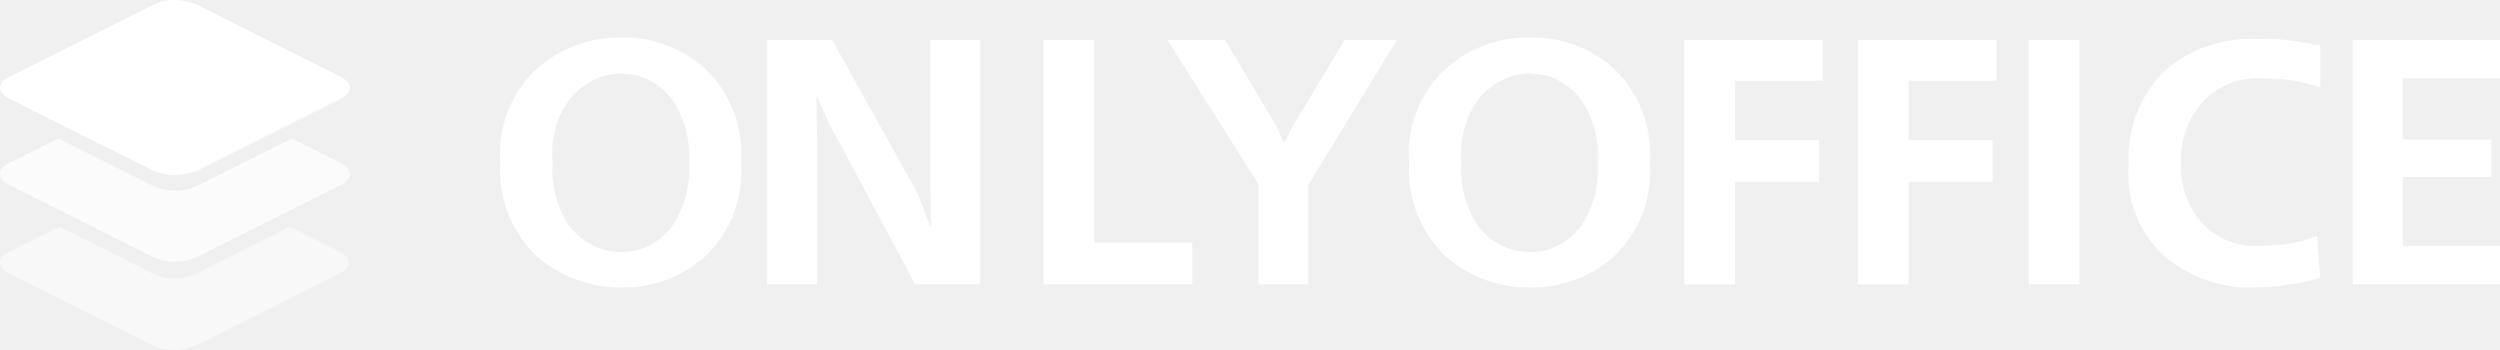
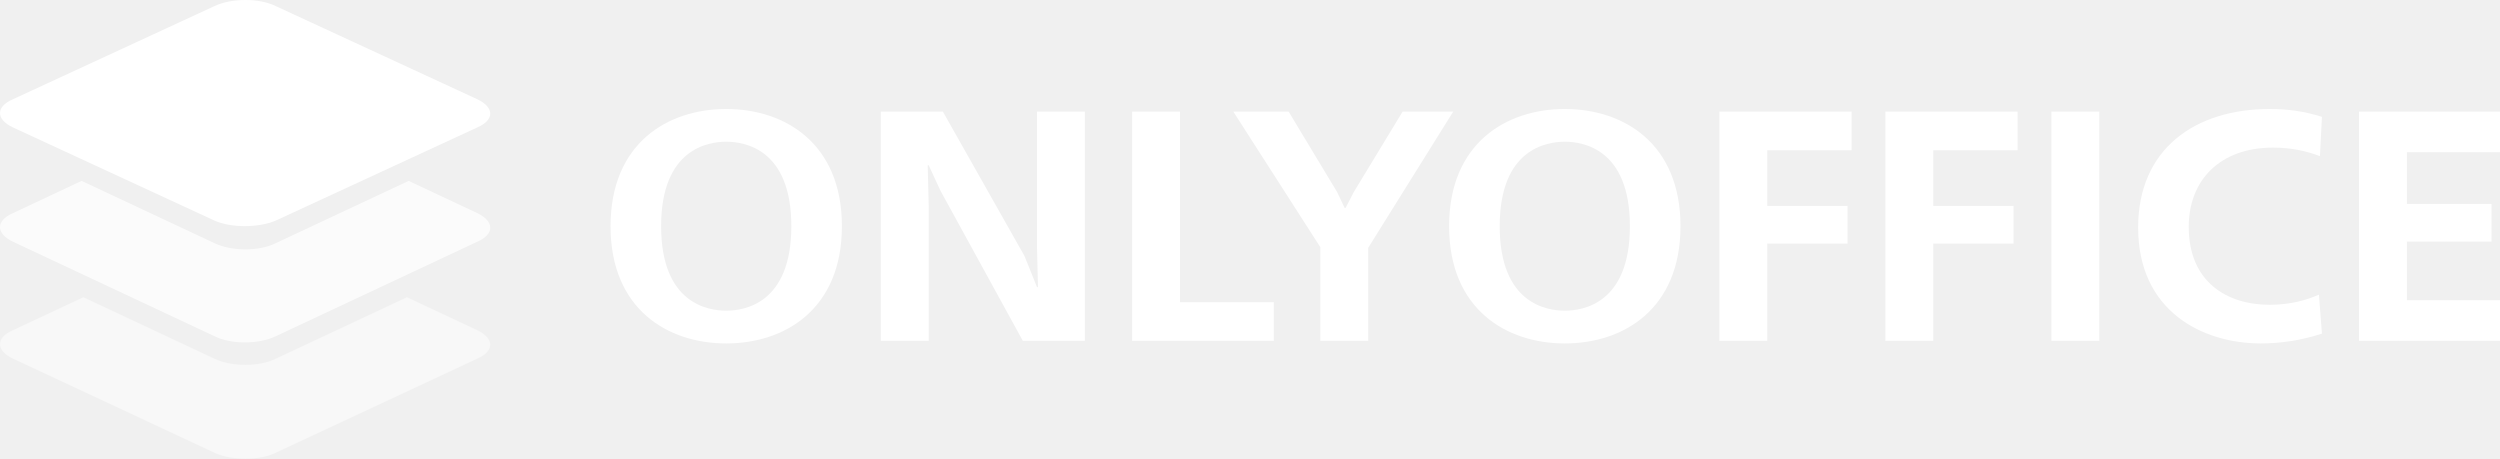
- <svg xmlns="http://www.w3.org/2000/svg" width="100" height="14" viewBox="0 0 100 14" fill="none">
-   <path d="M20.015 6.482C19.959 5.791 20.061 5.096 20.313 4.45C20.566 3.803 20.962 3.223 21.472 2.752C22.402 1.921 23.614 1.474 24.861 1.501C26.1 1.475 27.301 1.924 28.218 2.755C28.718 3.239 29.104 3.827 29.351 4.477C29.597 5.127 29.697 5.823 29.643 6.516C29.697 7.204 29.597 7.896 29.351 8.541C29.104 9.186 28.718 9.768 28.218 10.246C27.298 11.072 26.099 11.52 24.861 11.499C23.616 11.514 22.409 11.068 21.473 10.246C20.965 9.766 20.57 9.18 20.318 8.529C20.066 7.877 19.962 7.178 20.015 6.482ZM22.105 6.482C22.037 7.364 22.259 8.245 22.737 8.989C23.087 9.474 23.588 9.827 24.163 9.992C24.277 10.026 24.395 10.047 24.514 10.055C24.609 10.055 24.736 10.086 24.831 10.086C24.948 10.09 25.067 10.08 25.182 10.055C25.301 10.05 25.419 10.029 25.533 9.992C26.098 9.825 26.589 9.471 26.927 8.989C27.397 8.253 27.619 7.385 27.559 6.513C27.623 5.641 27.402 4.771 26.927 4.036C26.589 3.554 26.098 3.201 25.533 3.033C25.419 3 25.301 2.979 25.182 2.971C25.055 2.971 24.96 2.939 24.831 2.939C24.724 2.933 24.617 2.943 24.514 2.971C24.395 2.979 24.277 3 24.163 3.033C23.593 3.207 23.093 3.559 22.737 4.036C22.239 4.749 22.014 5.617 22.105 6.481V6.482Z" fill="white" />
-   <path d="M30.686 1.595H33.285L36.706 7.738L37.212 9.054H37.243L37.212 7.33V1.595H39.207V11.373H36.608L33.188 4.98L32.681 3.882H32.653L32.685 5.606V11.373H30.686V1.595Z" fill="white" />
-   <path d="M41.741 1.595H43.767V9.712H47.694V11.373H41.741V1.595Z" fill="white" />
-   <path d="M46.693 1.595H49.005L51.032 5.011L51.348 5.701H51.38L51.731 5.011L53.788 1.595H55.878L52.332 7.393V11.373H50.337V7.362L46.693 1.595Z" fill="white" />
-   <path d="M56.365 6.482C56.309 5.791 56.411 5.096 56.663 4.45C56.916 3.803 57.312 3.223 57.822 2.752C58.752 1.921 59.964 1.474 61.212 1.501C62.45 1.475 63.651 1.924 64.568 2.755C65.068 3.239 65.454 3.827 65.701 4.477C65.947 5.127 66.047 5.823 65.994 6.516C66.047 7.204 65.947 7.896 65.701 8.541C65.454 9.186 65.067 9.768 64.568 10.246C63.648 11.072 62.449 11.52 61.212 11.499C59.965 11.52 58.756 11.072 57.823 10.246C57.321 9.762 56.93 9.175 56.678 8.525C56.426 7.875 56.319 7.178 56.365 6.482ZM58.455 6.482C58.387 7.364 58.609 8.245 59.087 8.989C59.431 9.48 59.935 9.835 60.513 9.992C60.627 10.026 60.745 10.047 60.864 10.055C60.959 10.055 61.086 10.086 61.181 10.086C61.299 10.092 61.417 10.081 61.532 10.055C61.651 10.05 61.769 10.029 61.883 9.992C62.448 9.825 62.939 9.471 63.277 8.989C63.747 8.253 63.969 7.385 63.909 6.513C63.974 5.641 63.752 4.771 63.277 4.036C62.939 3.554 62.448 3.201 61.883 3.033C61.769 3 61.651 2.979 61.532 2.971C61.405 2.971 61.31 2.939 61.181 2.939C61.074 2.933 60.967 2.943 60.864 2.971C60.745 2.979 60.627 3 60.513 3.033C59.943 3.207 59.443 3.559 59.087 4.036C58.603 4.755 58.38 5.618 58.455 6.481V6.482Z" fill="white" />
-   <path d="M67.373 1.595H72.915V3.224H69.403V5.61H72.76V7.271H69.403V11.377H67.373V1.595Z" fill="white" />
-   <path d="M74.317 1.595H79.859V3.224H76.347V5.61H79.704V7.271H76.347V11.377H74.317V1.595Z" fill="white" />
-   <path d="M81.153 11.373V1.595H83.179V11.373H81.153Z" fill="white" />
-   <path d="M92.811 1.813V3.505C92.461 3.379 92.101 3.285 91.734 3.225C91.326 3.16 90.913 3.128 90.499 3.131C90.051 3.101 89.601 3.174 89.185 3.342C88.768 3.51 88.395 3.77 88.093 4.102C87.51 4.768 87.204 5.632 87.238 6.516C87.203 7.369 87.484 8.205 88.027 8.865C88.31 9.187 88.662 9.442 89.057 9.61C89.451 9.778 89.879 9.856 90.307 9.837C90.659 9.837 91.004 9.805 91.416 9.774C91.85 9.714 92.275 9.598 92.68 9.43L92.807 11.091C92.724 11.127 92.639 11.159 92.553 11.185C92.427 11.216 92.299 11.247 92.141 11.279C91.888 11.341 91.571 11.373 91.191 11.435C90.811 11.467 90.431 11.498 90.019 11.498H89.703C88.552 11.42 87.454 10.982 86.568 10.244C86.07 9.786 85.682 9.22 85.436 8.59C85.189 7.96 85.088 7.283 85.143 6.608C85.103 5.924 85.207 5.239 85.447 4.597C85.687 3.955 86.058 3.369 86.536 2.878C87.56 1.965 88.904 1.492 90.275 1.562C90.687 1.562 91.067 1.562 91.383 1.594C91.735 1.625 92.049 1.688 92.397 1.75C92.46 1.782 92.555 1.782 92.619 1.813C92.648 1.797 92.681 1.789 92.714 1.789C92.747 1.789 92.779 1.797 92.809 1.813H92.811Z" fill="white" />
-   <path d="M94.11 1.595H100V3.13H96.104V5.575H99.652V7.08H96.104V9.838H99.999V11.373H94.11V1.595Z" fill="white" />
-   <path fill-rule="evenodd" clip-rule="evenodd" d="M6.126 13.827L0.368 10.942C-0.123 10.69 -0.123 10.301 0.368 10.072L2.372 9.067L6.104 10.944C6.381 11.068 6.678 11.133 6.978 11.133C7.279 11.133 7.576 11.068 7.853 10.944L11.585 9.067L13.589 10.074C14.08 10.326 14.08 10.715 13.589 10.944L7.832 13.829C7.283 14.057 6.675 14.057 6.127 13.829L6.126 13.827Z" fill="white" fill-opacity="0.5" />
-   <path fill-rule="evenodd" clip-rule="evenodd" d="M6.126 10.28L0.368 7.395C-0.123 7.143 -0.123 6.754 0.368 6.526L2.33 5.54L6.126 7.44C6.402 7.565 6.7 7.629 7 7.629C7.3 7.629 7.597 7.565 7.874 7.44L11.67 5.54L13.632 6.526C14.123 6.777 14.123 7.167 13.632 7.395L7.874 10.28C7.597 10.405 7.3 10.469 7 10.469C6.7 10.469 6.402 10.405 6.126 10.28Z" fill="white" fill-opacity="0.75" />
-   <path fill-rule="evenodd" clip-rule="evenodd" d="M6.126 6.826L0.368 3.942C-0.123 3.69 -0.123 3.301 0.368 3.072L6.126 0.189C6.403 0.064 6.7 0 7 0C7.3 0 7.598 0.064 7.874 0.189L13.632 3.074C14.123 3.326 14.123 3.715 13.632 3.944L7.874 6.829C7.311 7.058 6.689 7.058 6.126 6.829V6.826Z" fill="white" />
+ <svg xmlns="http://www.w3.org/2000/svg" width="109" height="20" viewBox="0 0 109 20" fill="none">
+   <path d="M31.663 4.752C29.119 4.752 26.62 6.237 26.62 9.863C26.62 13.489 29.119 14.974 31.663 14.974C34.208 14.974 36.707 13.489 36.707 9.863C36.707 6.237 34.208 4.752 31.663 4.752ZM31.663 6.179C32.443 6.179 34.502 6.479 34.502 9.863C34.502 13.246 32.443 13.546 31.663 13.546C30.884 13.546 28.825 13.246 28.825 9.863C28.825 6.479 30.884 6.179 31.663 6.179Z" fill="white" />
+   <path d="M38.404 4.866V14.86H40.492V8.978L40.448 7.207H40.492L41.007 8.321L44.595 14.86H47.3V4.866H45.212V10.748L45.256 12.518H45.212L44.668 11.162L41.109 4.866H38.404Z" fill="white" />
+   <path d="M49.361 4.866V14.86H55.537V13.175H51.449V4.866H49.361Z" fill="white" />
+   <path d="M53.772 4.866L57.566 10.777V14.86H59.654V10.805L63.36 4.866H61.154L59.022 8.378L58.669 9.063H58.625L58.301 8.378L56.184 4.866H53.772Z" fill="white" />
+   <path d="M68.225 4.752C65.681 4.752 63.181 6.237 63.181 9.863C63.181 13.489 65.681 14.974 68.225 14.974C70.769 14.974 73.269 13.489 73.269 9.863C73.269 6.237 70.769 4.752 68.225 4.752ZM68.225 6.179C69.004 6.179 71.063 6.479 71.063 9.863C71.063 13.246 69.004 13.546 68.225 13.546C67.446 13.546 65.387 13.246 65.387 9.863C65.387 6.479 67.446 6.179 68.225 6.179Z" fill="white" />
+   <path d="M74.965 4.866V14.86H77.053V10.62H80.553V8.978H77.053V6.551H80.73V4.866H74.965Z" fill="white" />
+   <path d="M82.203 4.866V14.86H84.291V10.62H87.791V8.978H84.291V6.551H87.967V4.866H82.203Z" fill="white" />
+   <path d="M89.441 14.86H91.529V4.866H89.441V14.86Z" fill="white" />
+   <path d="M101.105 12.847C100.59 13.075 99.87 13.289 98.958 13.289C97.105 13.289 95.429 12.304 95.429 9.891C95.429 7.85 96.796 6.436 99.105 6.436C99.885 6.436 100.546 6.579 101.149 6.808L101.237 5.094C100.458 4.852 99.767 4.752 98.958 4.752C95.723 4.752 93.223 6.479 93.223 9.92C93.223 13.56 96.017 14.974 98.576 14.974C99.399 14.974 100.326 14.845 101.237 14.546L101.105 12.847Z" fill="white" />
+   <path d="M102.853 4.866V14.86H109V13.089H104.941V10.534H108.632V8.892H104.941V6.636H109V4.866H102.853Z" fill="white" />
+   <path opacity="0.5" fill-rule="evenodd" clip-rule="evenodd" d="M9.381 19.755L0.563 15.637C-0.188 15.278 -0.188 14.722 0.563 14.396L3.633 12.958L9.348 15.637C10.099 15.997 11.308 15.997 12.026 15.637L17.741 12.958L20.811 14.396C21.562 14.755 21.562 15.311 20.811 15.637L11.993 19.755C11.308 20.082 10.099 20.082 9.381 19.755Z" fill="white" />
+   <path opacity="0.75" fill-rule="evenodd" clip-rule="evenodd" d="M9.352 14.659L0.562 10.537C-0.187 10.177 -0.187 9.621 0.562 9.294L3.557 7.887L9.352 10.603C10.101 10.963 11.306 10.963 12.022 10.603L17.817 7.887L20.813 9.294C21.562 9.654 21.562 10.21 20.813 10.537L12.022 14.659C11.273 15.019 10.069 15.019 9.352 14.659Z" fill="white" />
+   <path fill-rule="evenodd" clip-rule="evenodd" d="M9.352 9.617L0.562 5.554C-0.187 5.2 -0.187 4.651 0.562 4.329L9.352 0.266C10.101 -0.089 11.306 -0.089 12.022 0.266L20.813 4.329C21.562 4.684 21.562 5.232 20.813 5.554L12.022 9.617C11.273 9.94 10.069 9.94 9.352 9.617Z" fill="white" />
</svg>
